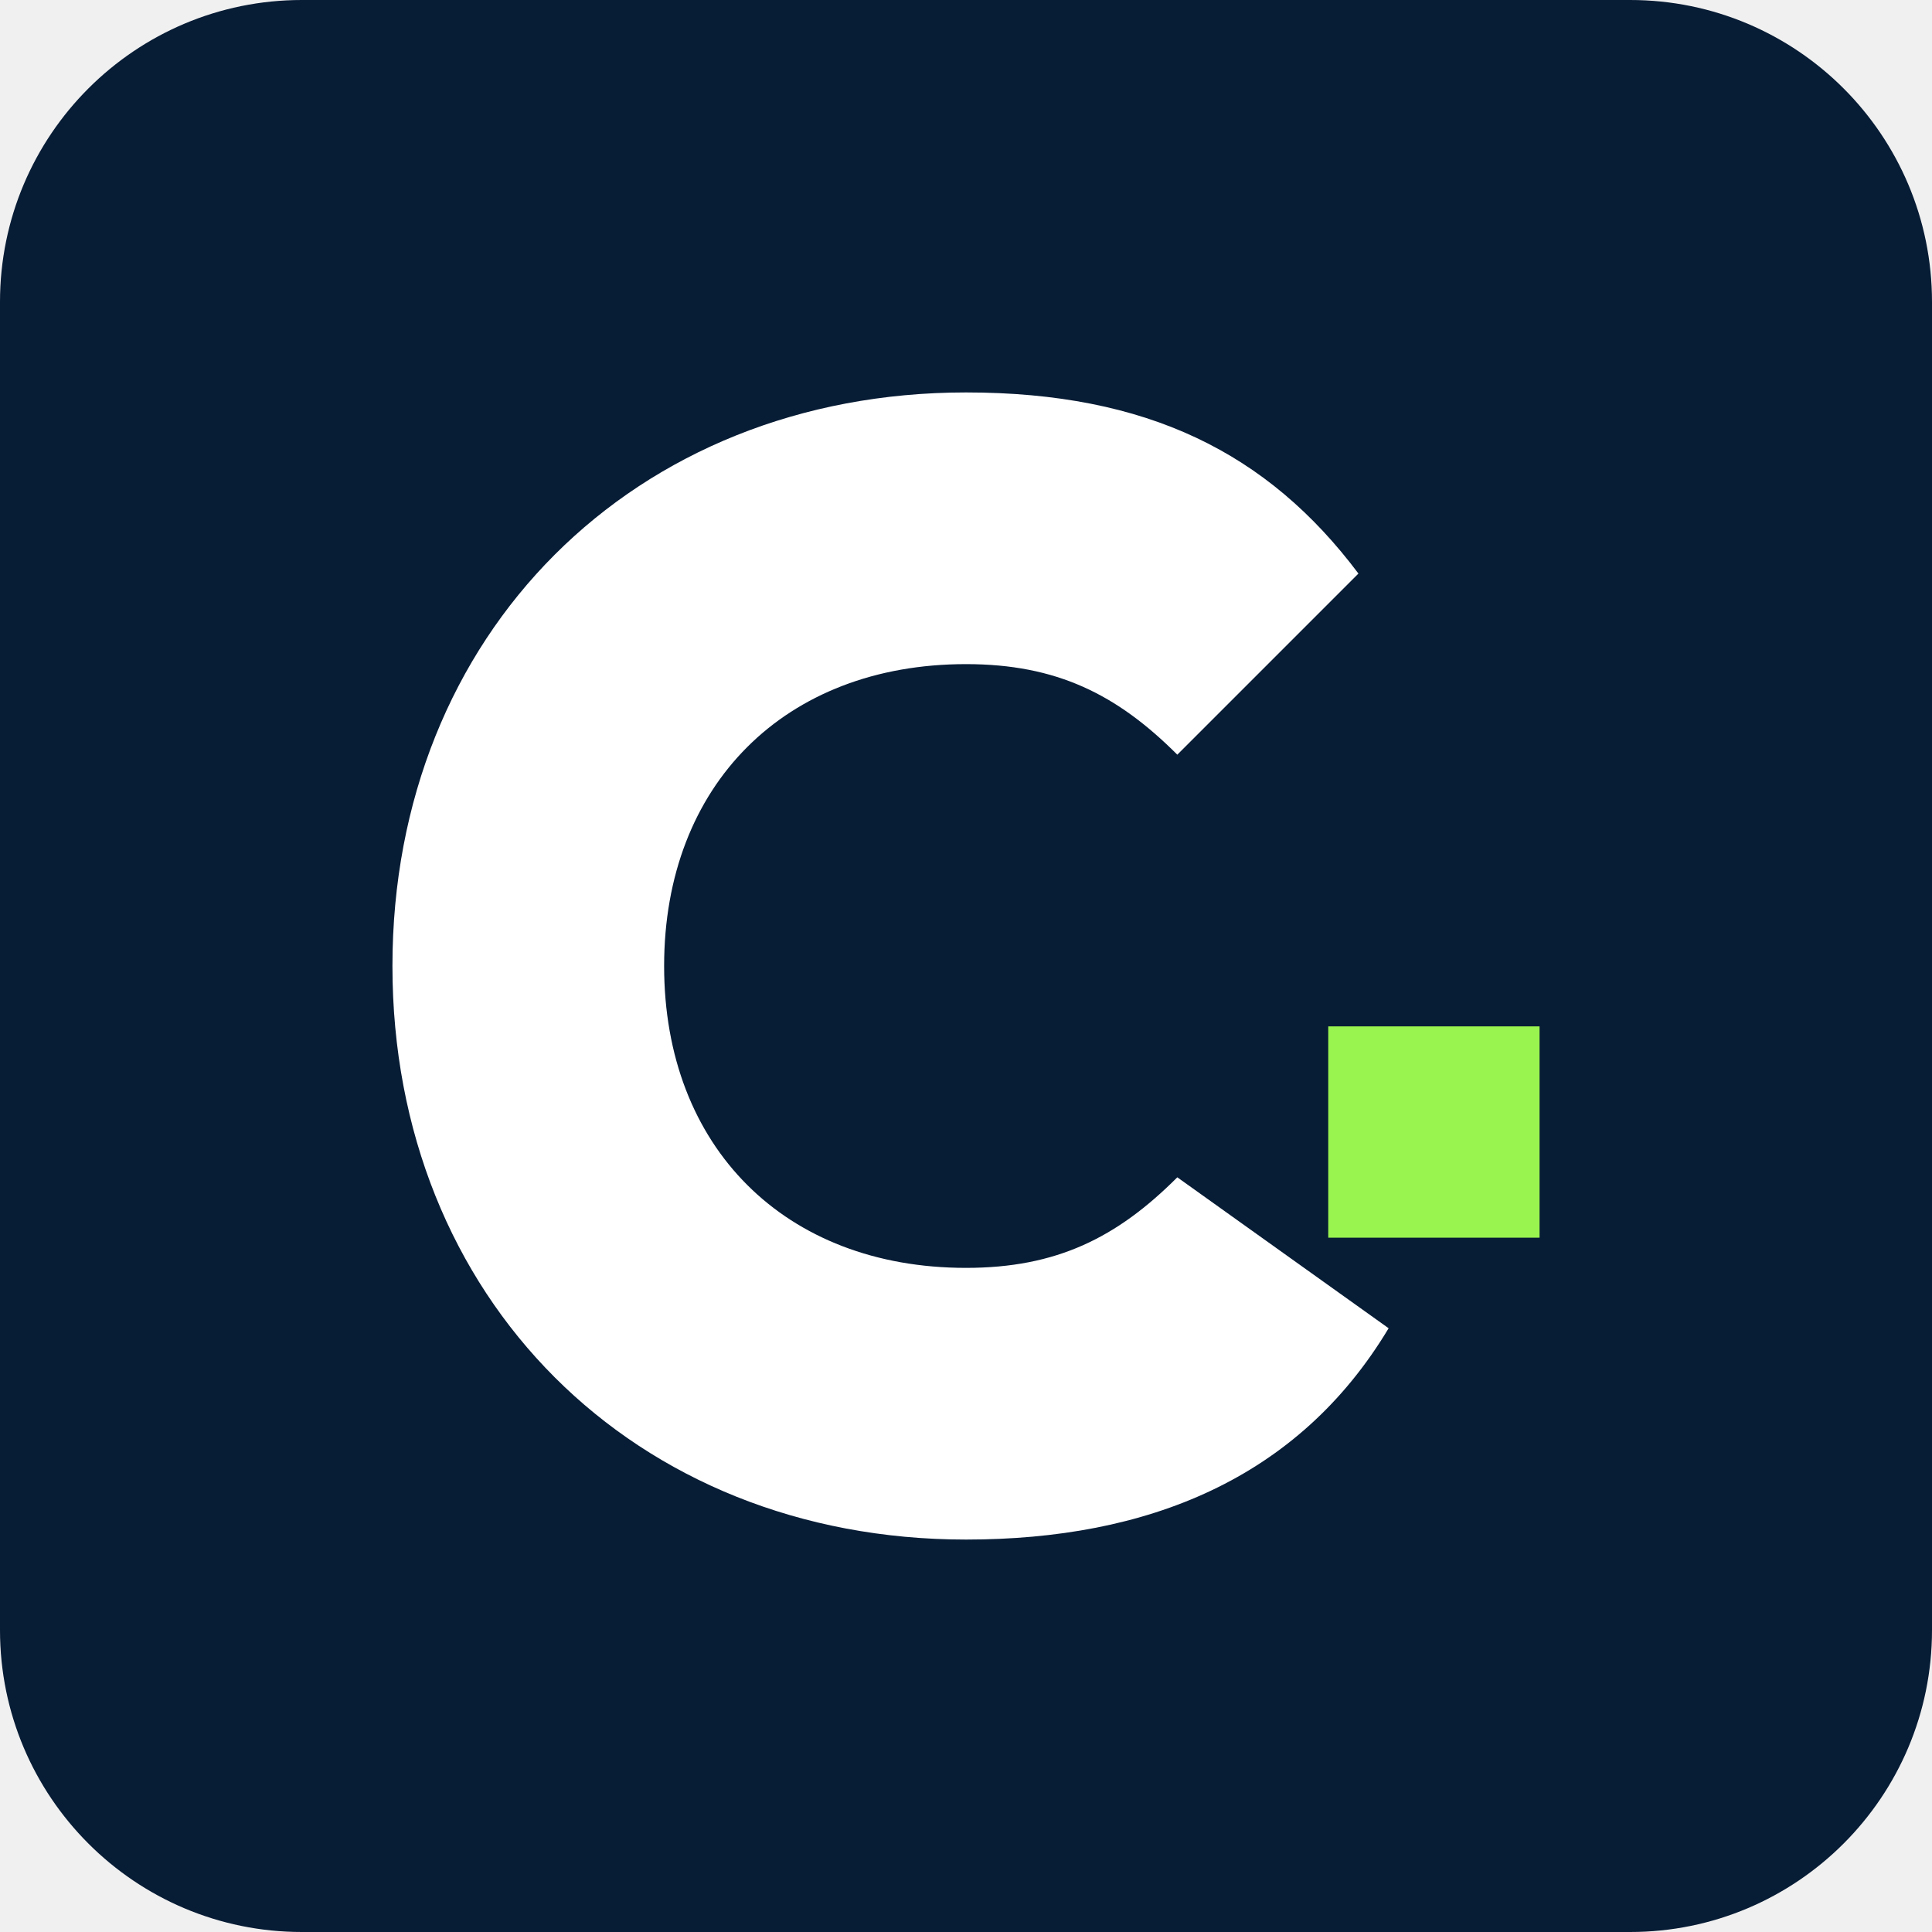
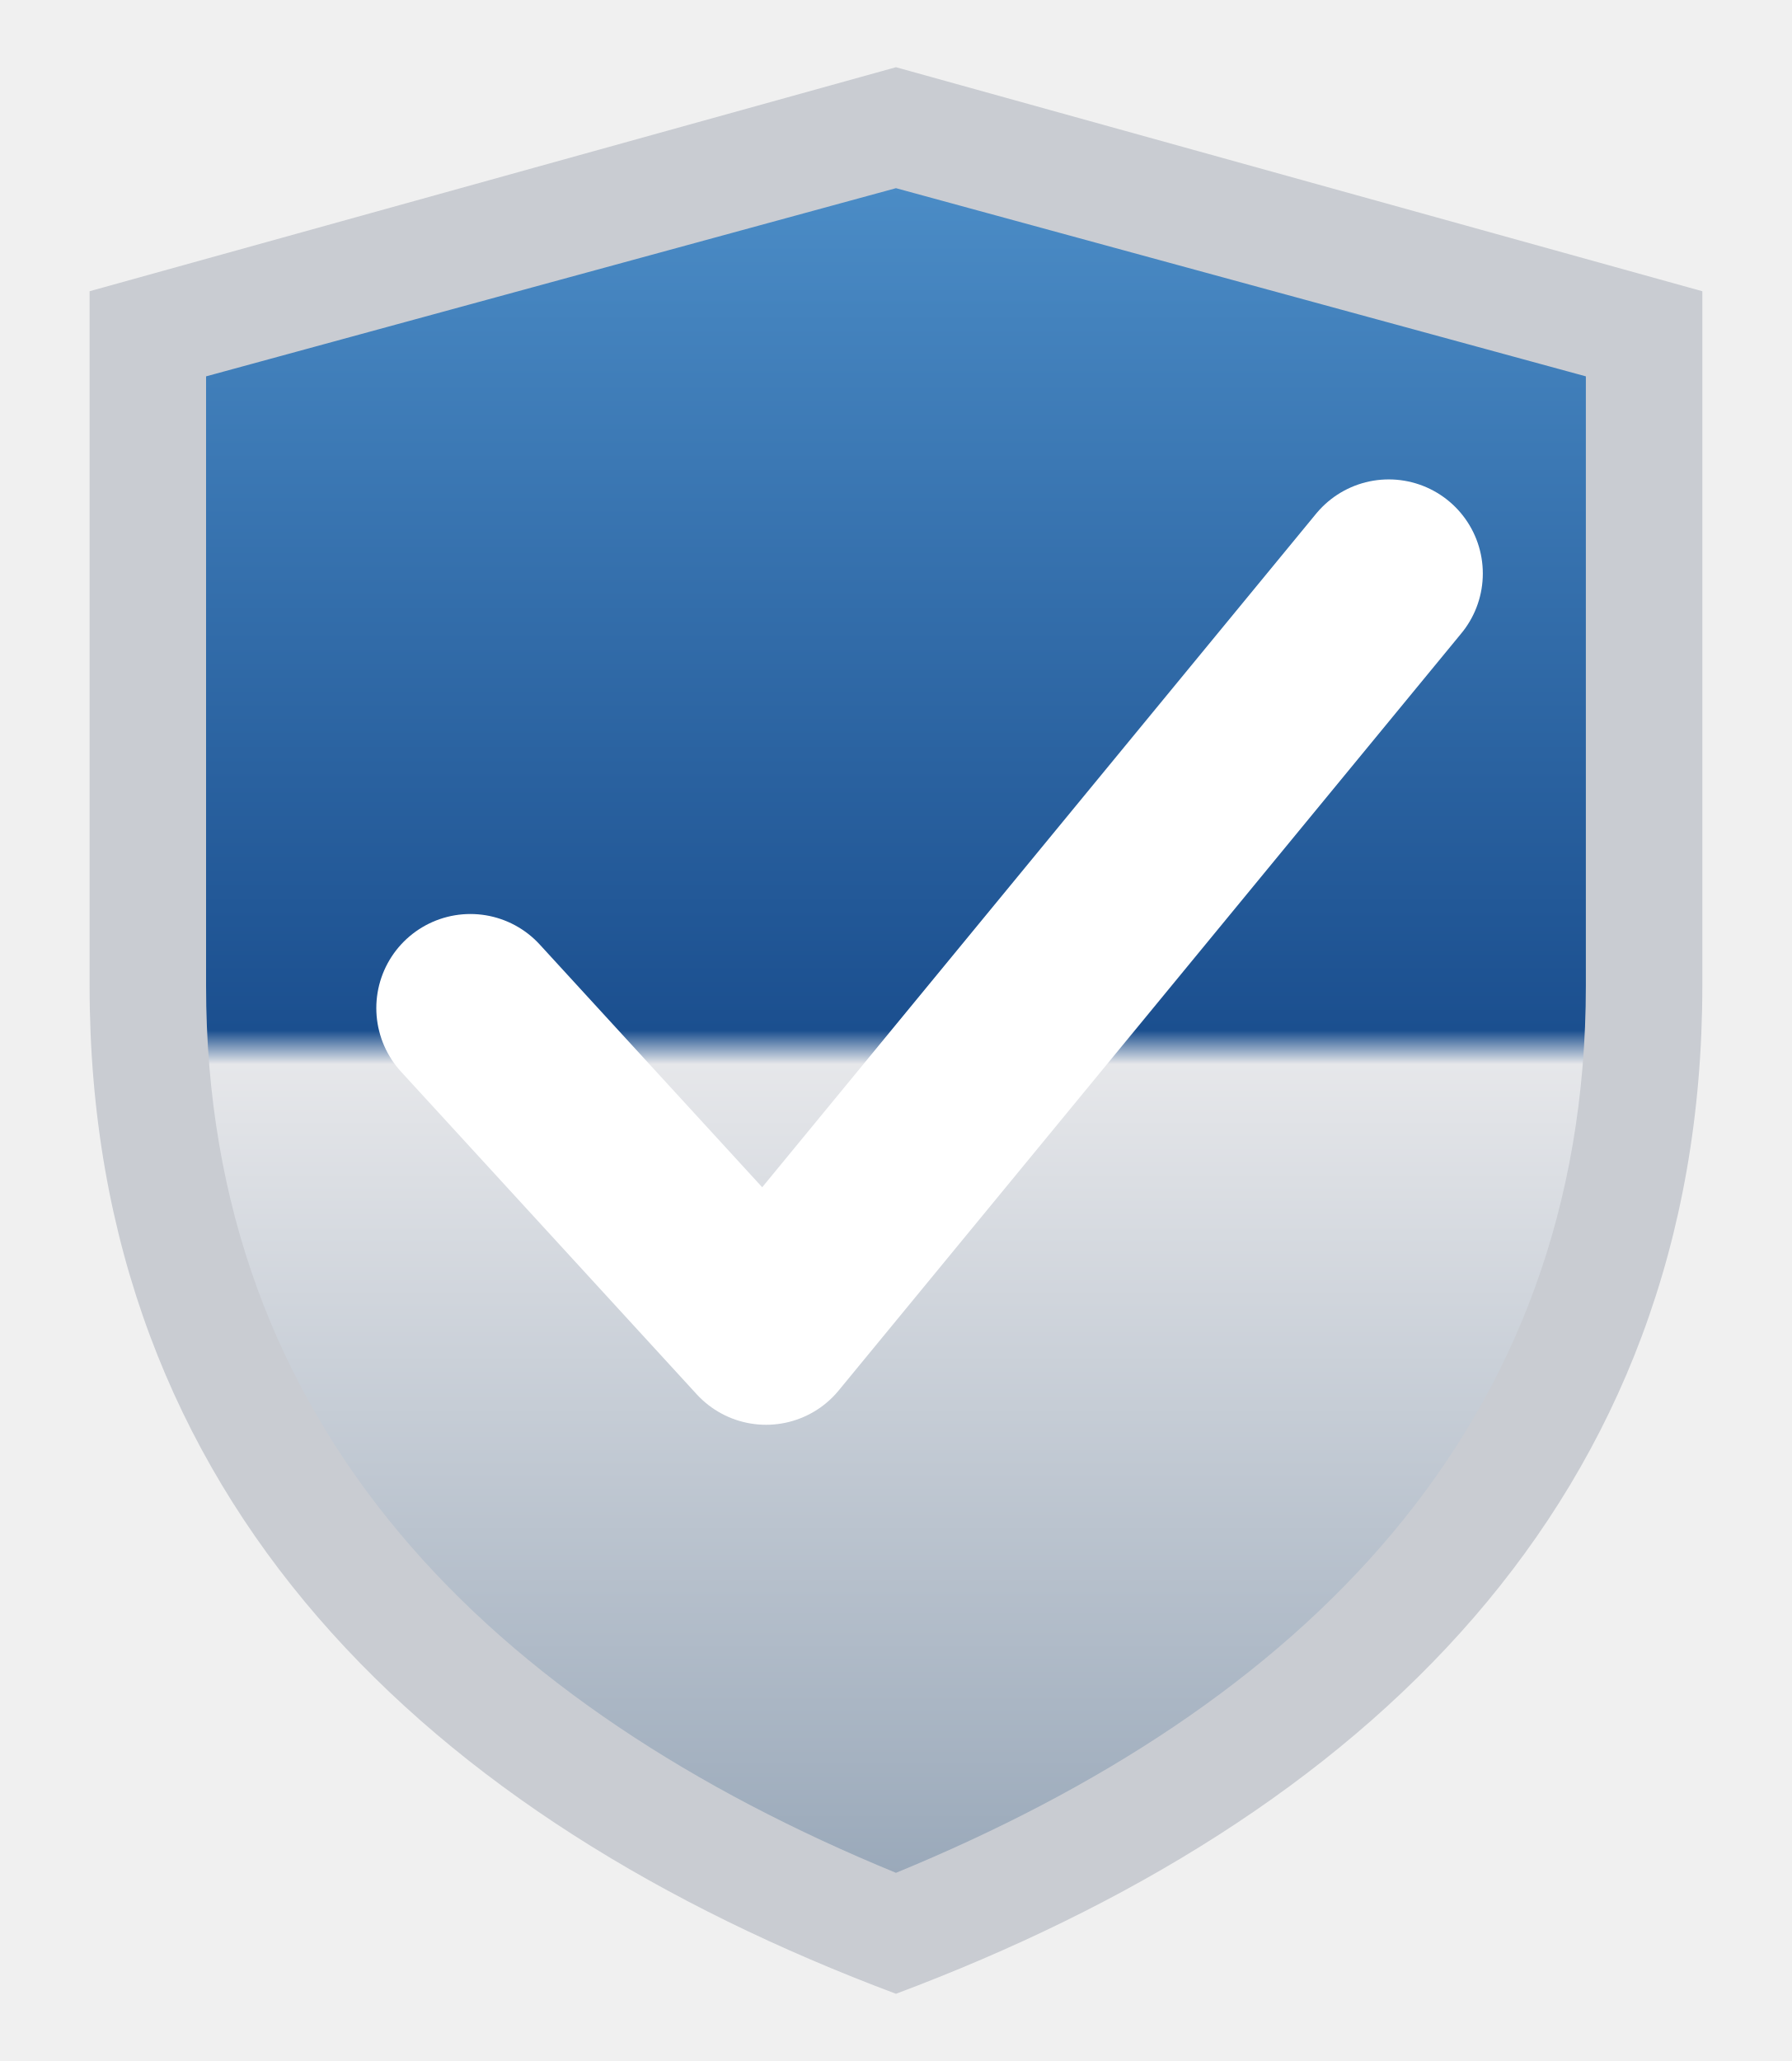
- <svg xmlns="http://www.w3.org/2000/svg" viewBox="0 0 64 64">
-   <rect width="64" height="64" rx="10" fill="#071c35" />
-   <path d="M45 19c-3-4-7-6-13-6-11 0-19 8-19 19s8 19 19 19c6 0 11-2 14-7l-7-5c-2 2-4 3-7 3-6 0-10-4-10-10s4-10 10-10c3 0 5 1 7 3z" fill="#fff" />
-   <path d="M44 34h7v7h-7z" fill="#9af44f" />
+ <svg xmlns="http://www.w3.org/2000/svg" viewBox="0 0 40 46">
+   <defs>
+     <linearGradient id="g" x1="0" y1="0" x2="0" y2="1">
+       <stop offset="0" stop-color="#4b8cc6" />
+       <stop offset=".5" stop-color="#1b4f8f" />
+       <stop offset=".52" stop-color="#e6e7ea" />
+       <stop offset="1" stop-color="#9aa9ba" />
+     </linearGradient>
+   </defs>
+   <path d="M20 1.5 38 6.5V22c0 11.5-7.6 18.6-18 22.5C9.6 40.6 2 33.5 2 22V6.5Z" fill="#c9ccd2" />
+   <path d="M20 4.2 35.4 8.4V22c0 9.9-6.4 16.1-15.4 19.8C11 38.1 4.6 31.9 4.6 22V8.4Z" fill="url(#g)" />
+   <path d="M10.5 22.5l6.6 7.2L31 12.8" fill="none" stroke="#fff" stroke-width="4.2" stroke-linecap="round" stroke-linejoin="round" />
</svg>
